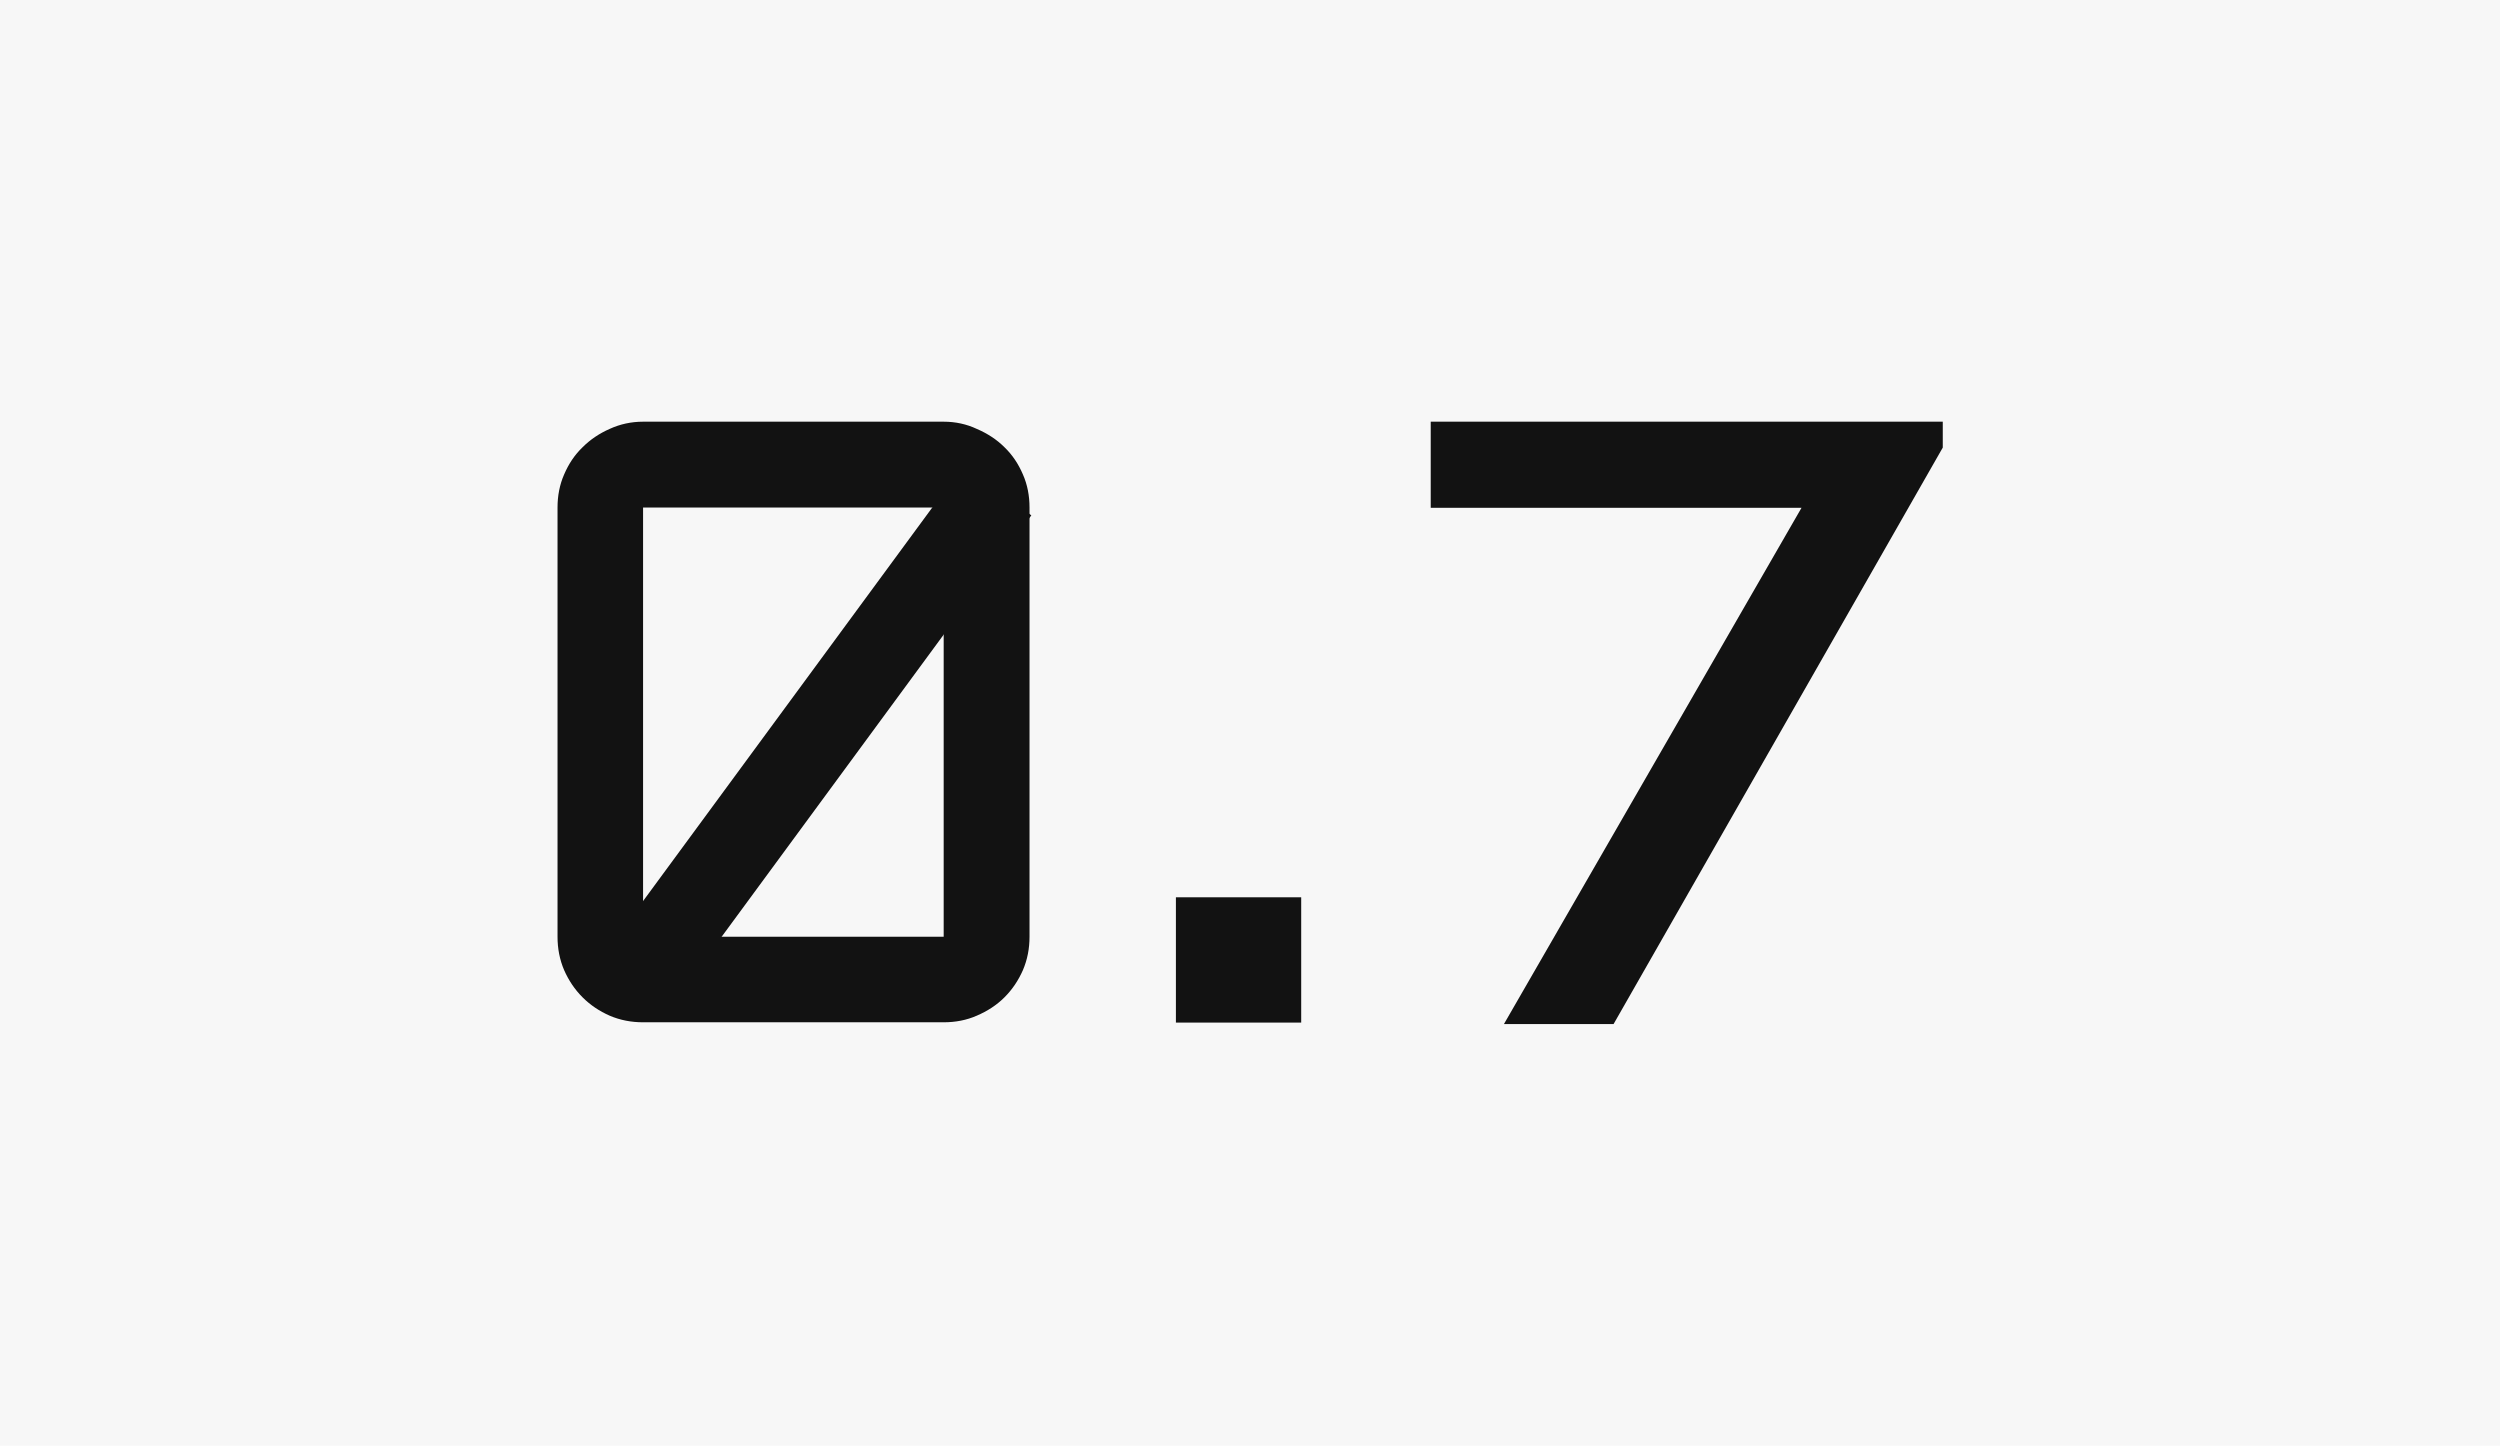
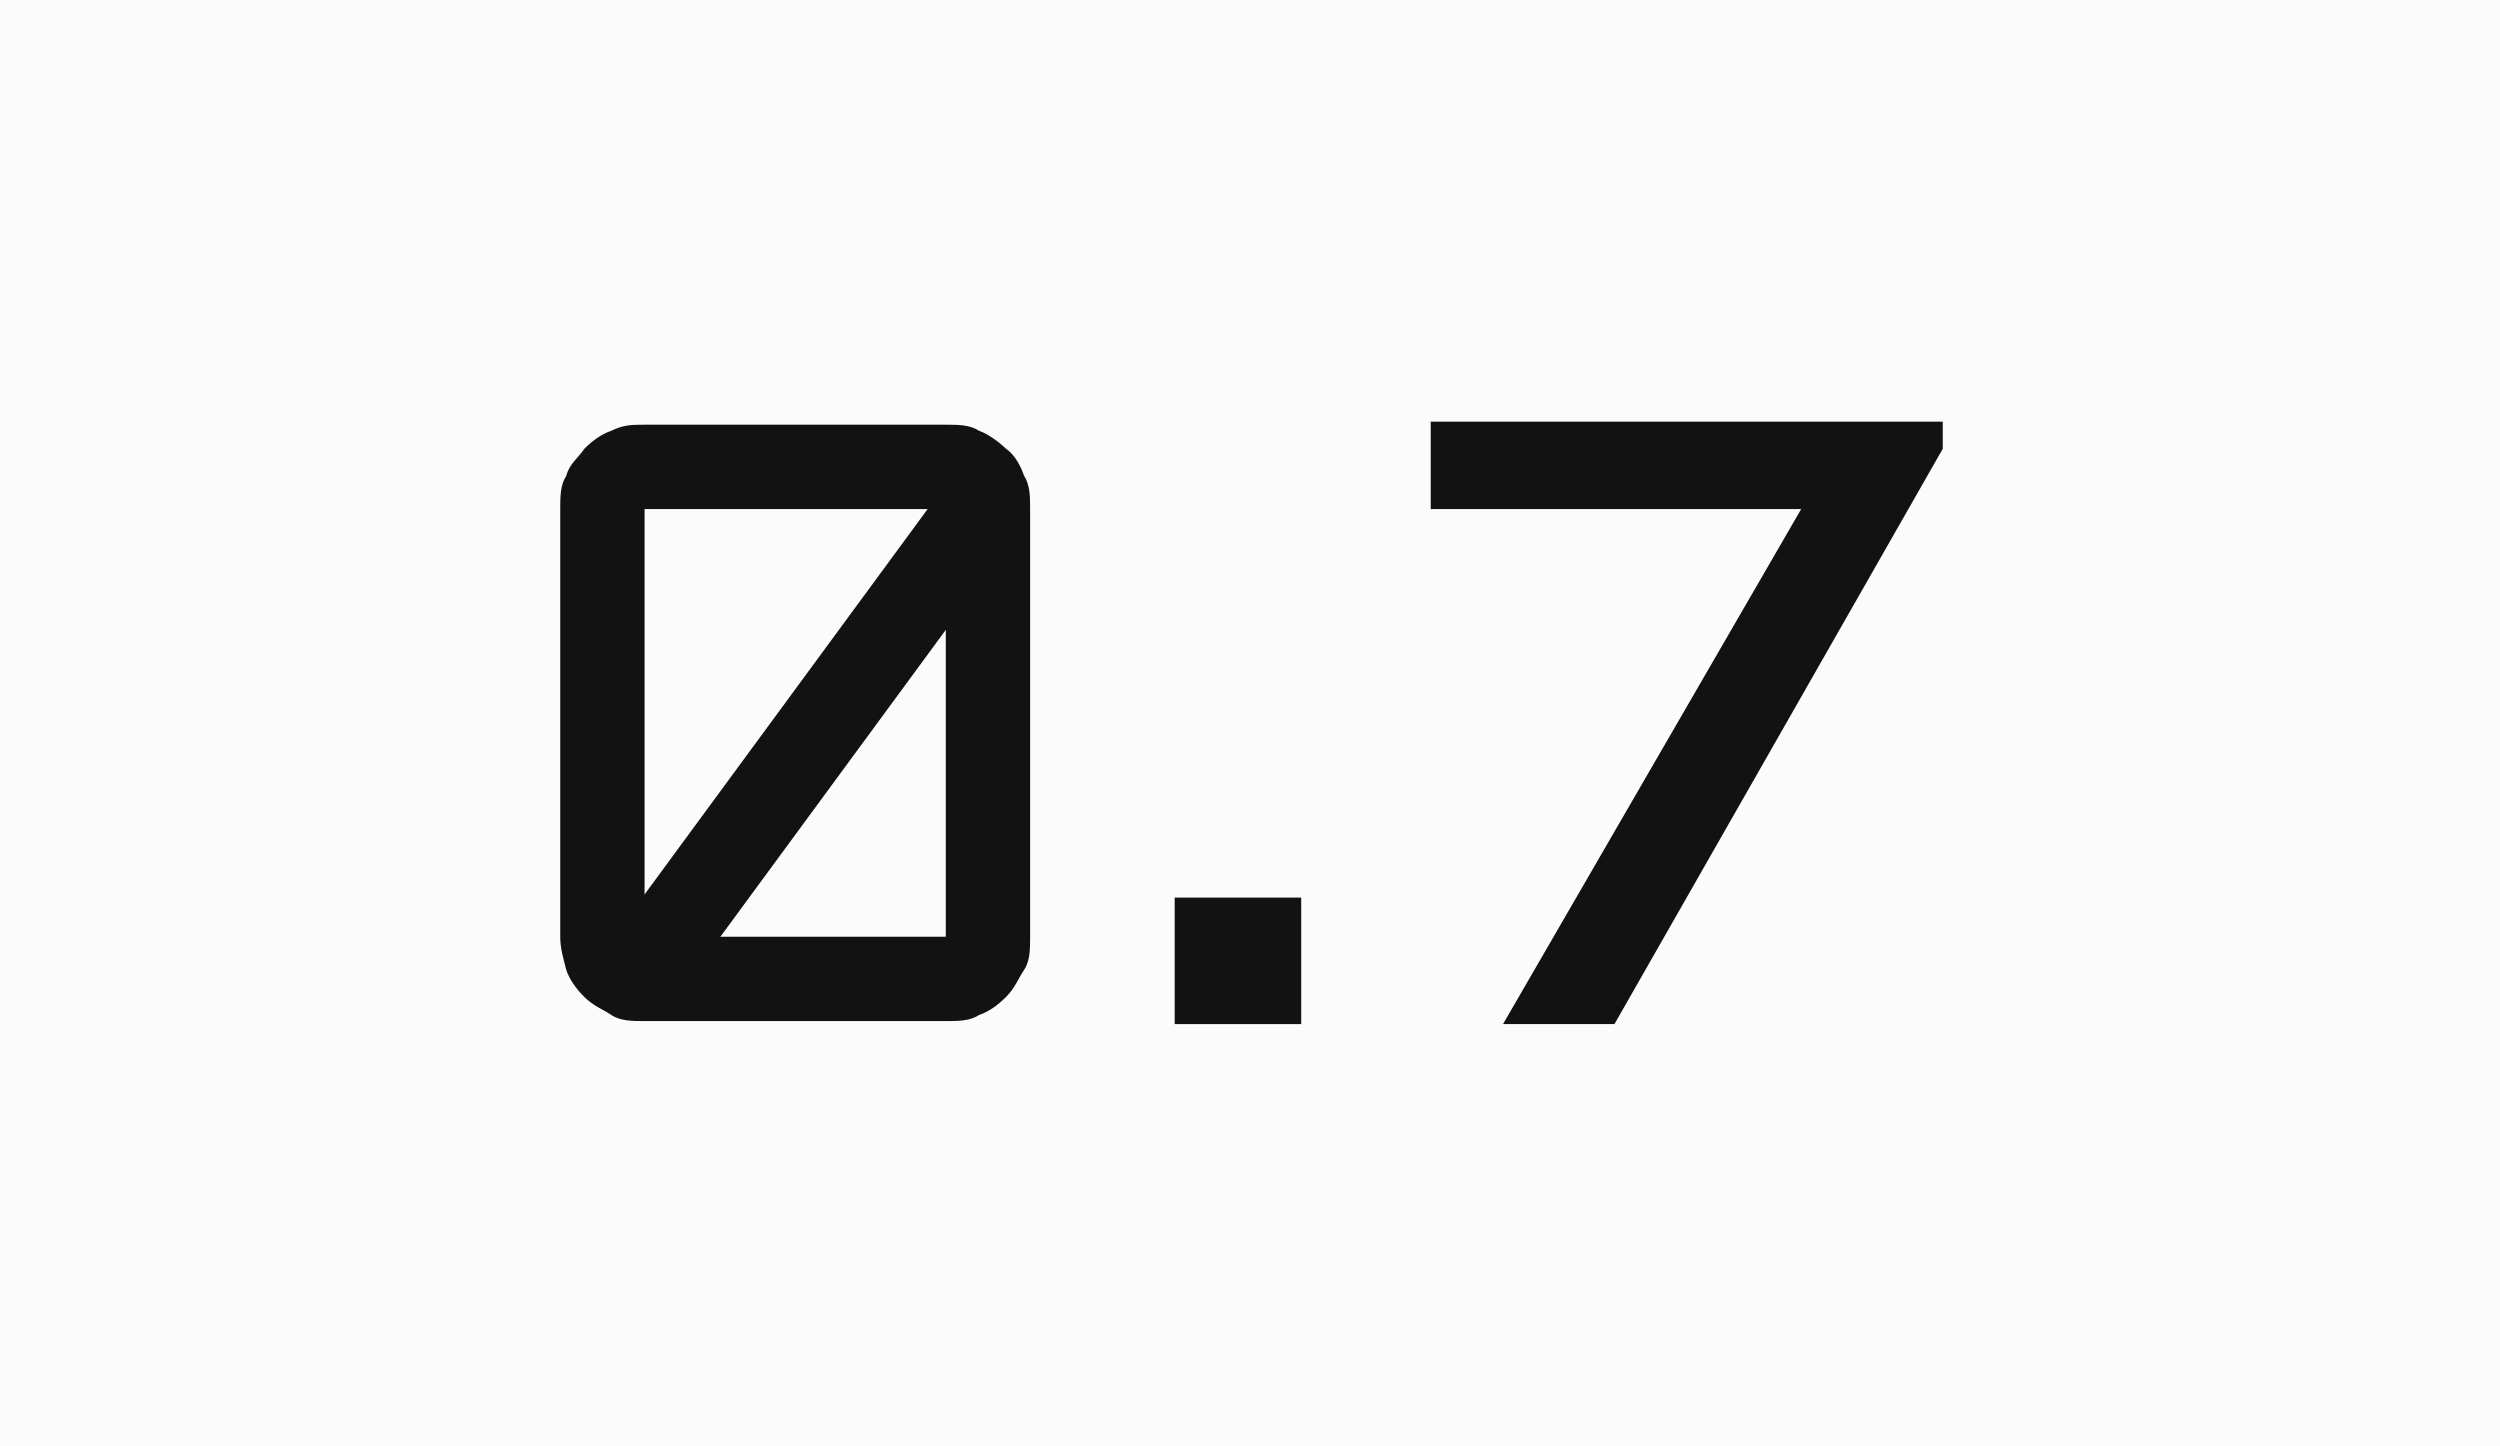
<svg xmlns="http://www.w3.org/2000/svg" id="Layer_1" version="1.1" viewBox="0 0 83 48">
  <defs>
    <style>
      .st0 {
        fill-rule: evenodd;
      }

      .st0, .st1 {
        fill: #121212;
      }

      .st2 {
-         fill: #f7f7f7;
+         fill: #fbfbfb;
      }
    </style>
  </defs>
-   <rect class="st2" y="0" width="83" height="48" />
+   <rect class="st2" width="83" height="48" />
  <g>
-     <path class="st1" d="M39.04,29.79h4.16v4.16h-4.16v-4.16Z" />
-     <path class="st1" d="M34.18,31.1c0,.39-.07.76-.22,1.11-.15.34-.35.64-.61.9-.26.26-.57.46-.92.61-.34.15-.71.22-1.1.22h-9.98c-.39,0-.76-.07-1.11-.22-.34-.15-.64-.35-.9-.61-.26-.26-.46-.56-.61-.9-.15-.35-.22-.72-.22-1.11v-14.25c0-.39.07-.76.22-1.1.15-.35.35-.65.61-.9.26-.26.56-.46.9-.61.35-.16.72-.24,1.11-.24h9.98c.39,0,.76.08,1.1.24.35.15.66.35.92.61.26.25.46.55.61.9.15.34.22.71.22,1.1v14.25ZM21.35,16.85v14.25h9.98v-14.25h-9.98Z" />
-     <path class="st0" d="M34.24,17.11l-11.92,16.22-2.26-1.66,11.92-16.22,2.26,1.66Z" />
-     <path class="st1" d="M49.93,34l9.88-17.14h-12.31v-2.86h17v.86l-10.93,19.14h-3.64Z" />
+     <path class="st1" d="M39,29.8h4.2v4.2h-4.2v-4.2Z" />
+     <path class="st1" d="M34.2,31.1c0,.4,0,.8-.2,1.1-.2.3-.3.6-.6.9s-.6.5-.9.6c-.3.2-.7.2-1.1.2h-10c-.4,0-.8,0-1.1-.2-.3-.2-.6-.3-.9-.6-.3-.3-.5-.6-.6-.9-.1-.4-.2-.7-.2-1.1v-14.2c0-.4,0-.8.2-1.1.1-.4.4-.6.6-.9.3-.3.6-.5.9-.6.4-.2.7-.2,1.1-.2h10c.4,0,.8,0,1.1.2.3.1.7.4.9.6.3.2.5.6.6.9.2.3.2.7.2,1.1v14.3ZM21.4,16.9v14.2h10v-14.2h-10Z" />
+     <path class="st0" d="M34.2,17.1l-11.9,16.2-2.3-1.7,11.9-16.2s2.3,1.7,2.3,1.7Z" />
+     <path class="st1" d="M49.9,34l9.9-17.1h-12.3v-2.9h17v.9l-10.9,19.1h-3.6Z" />
  </g>
</svg>
